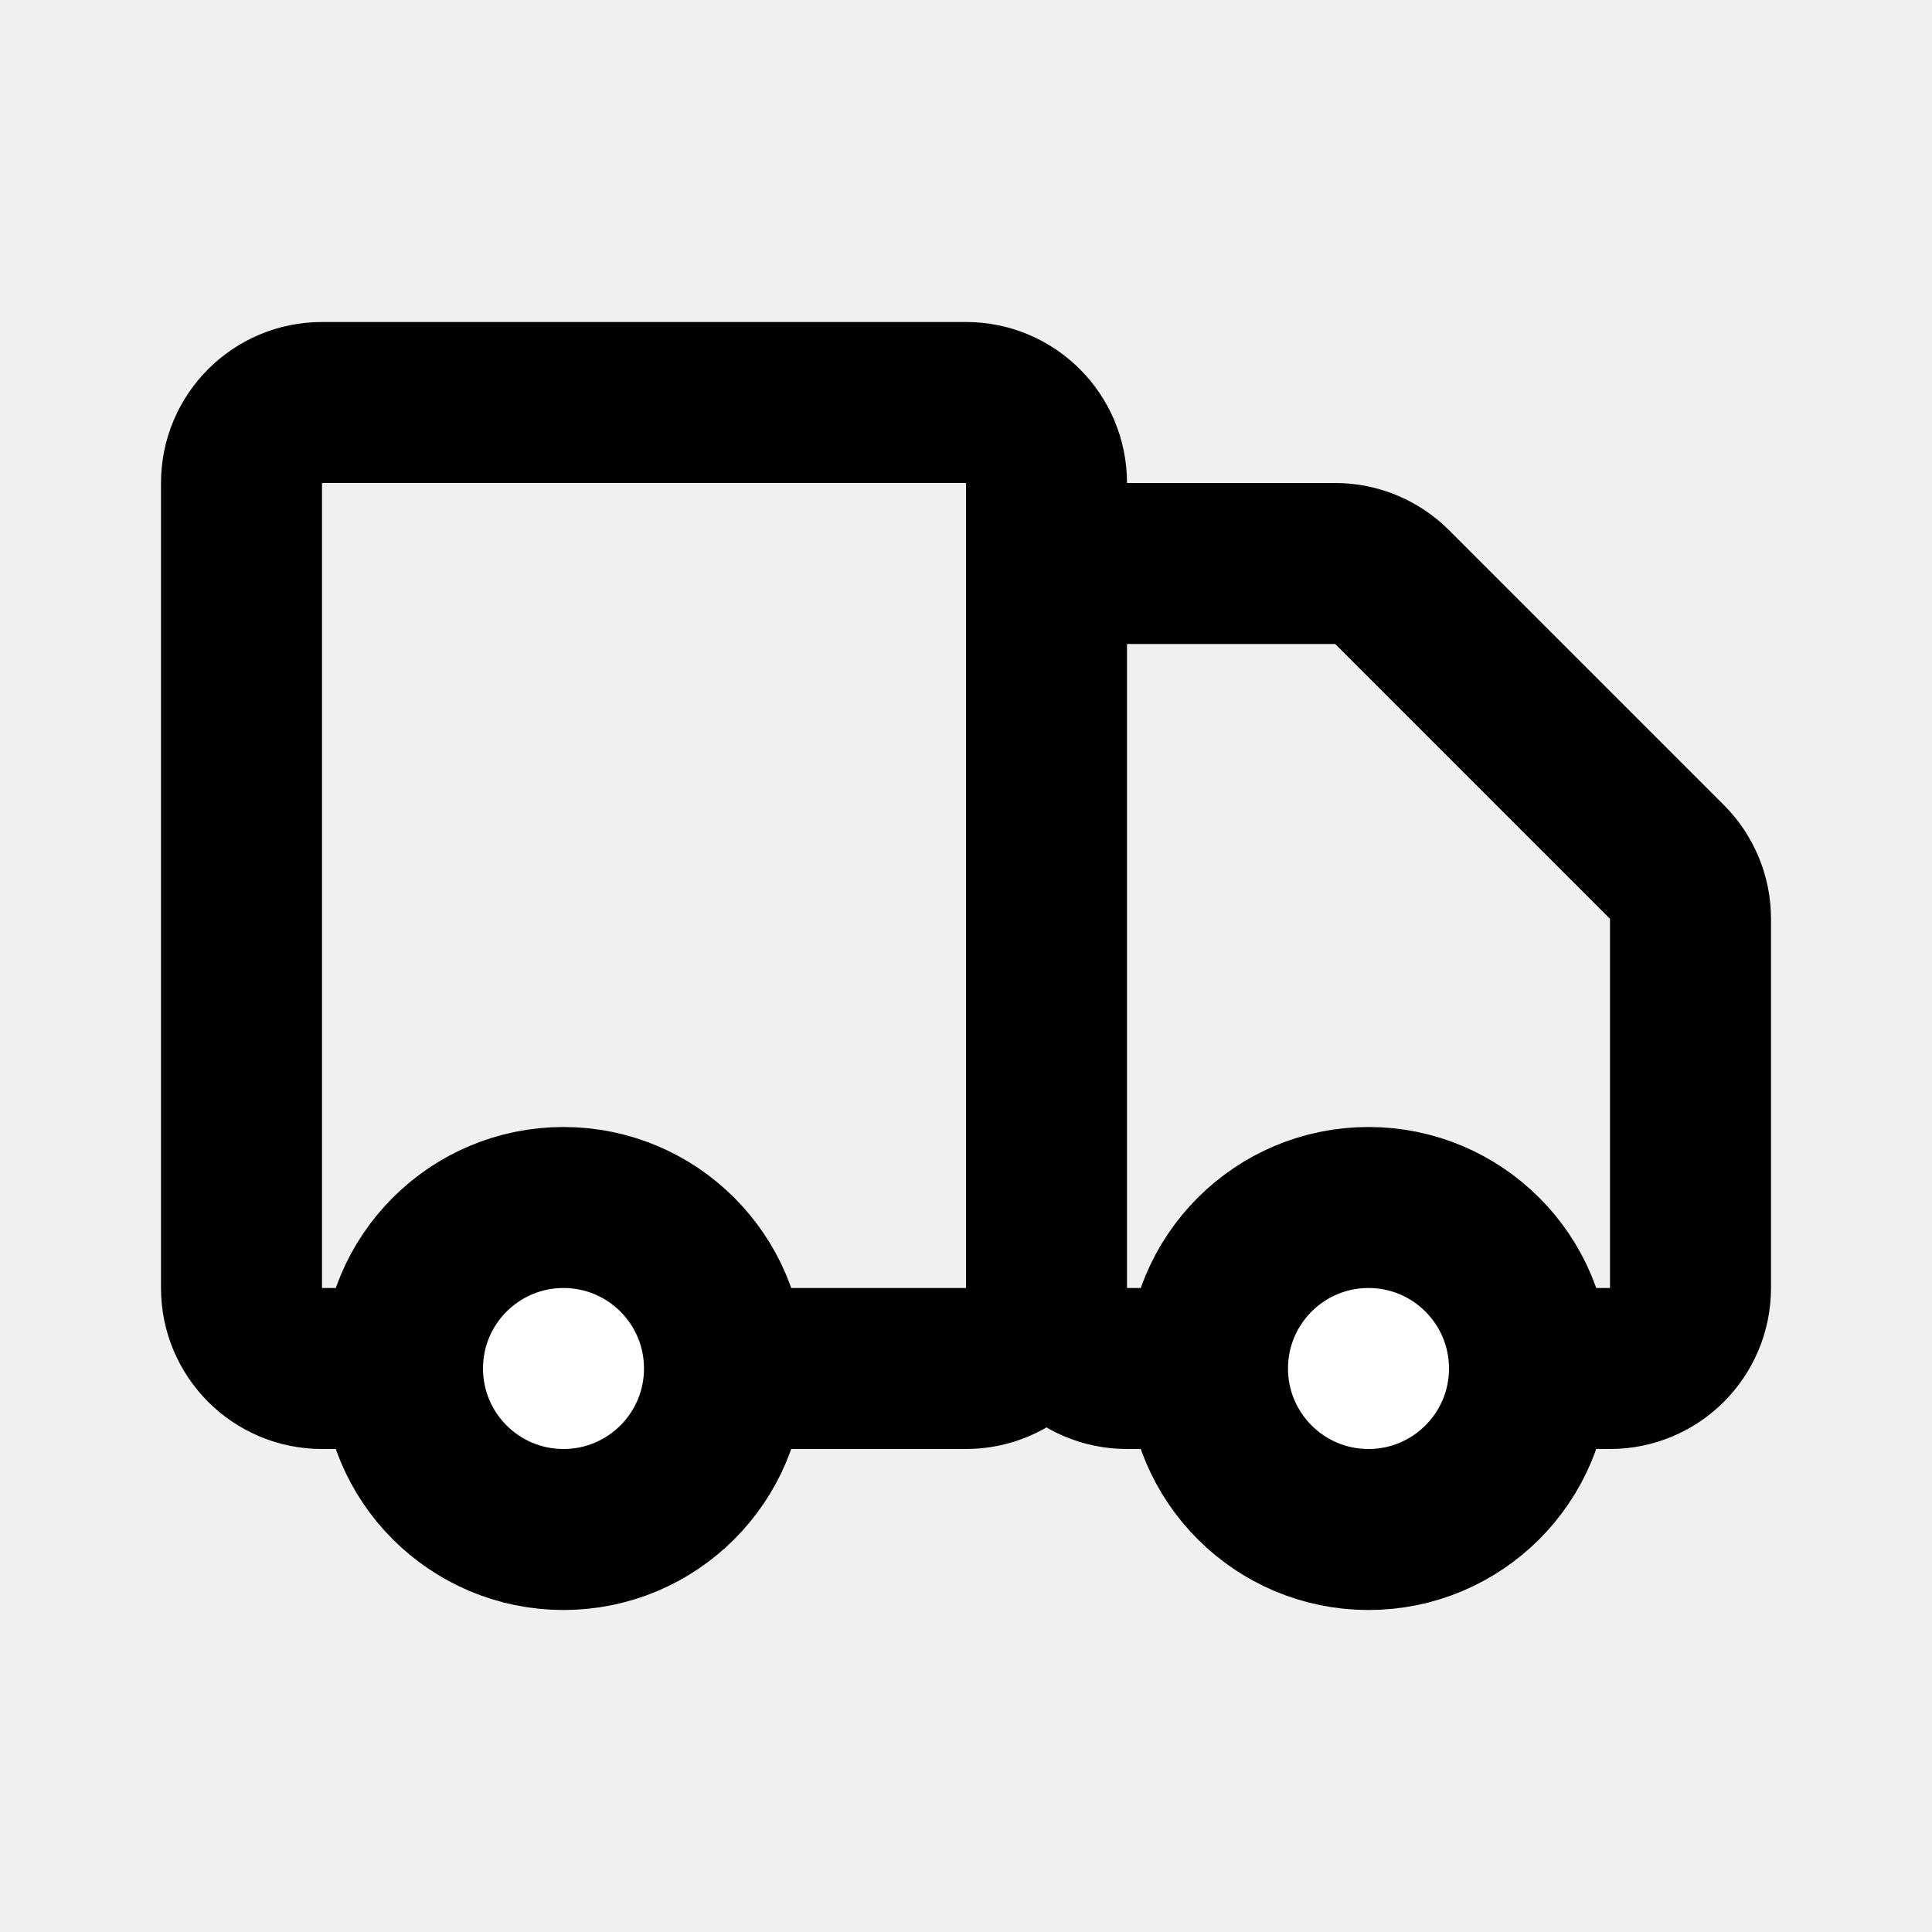
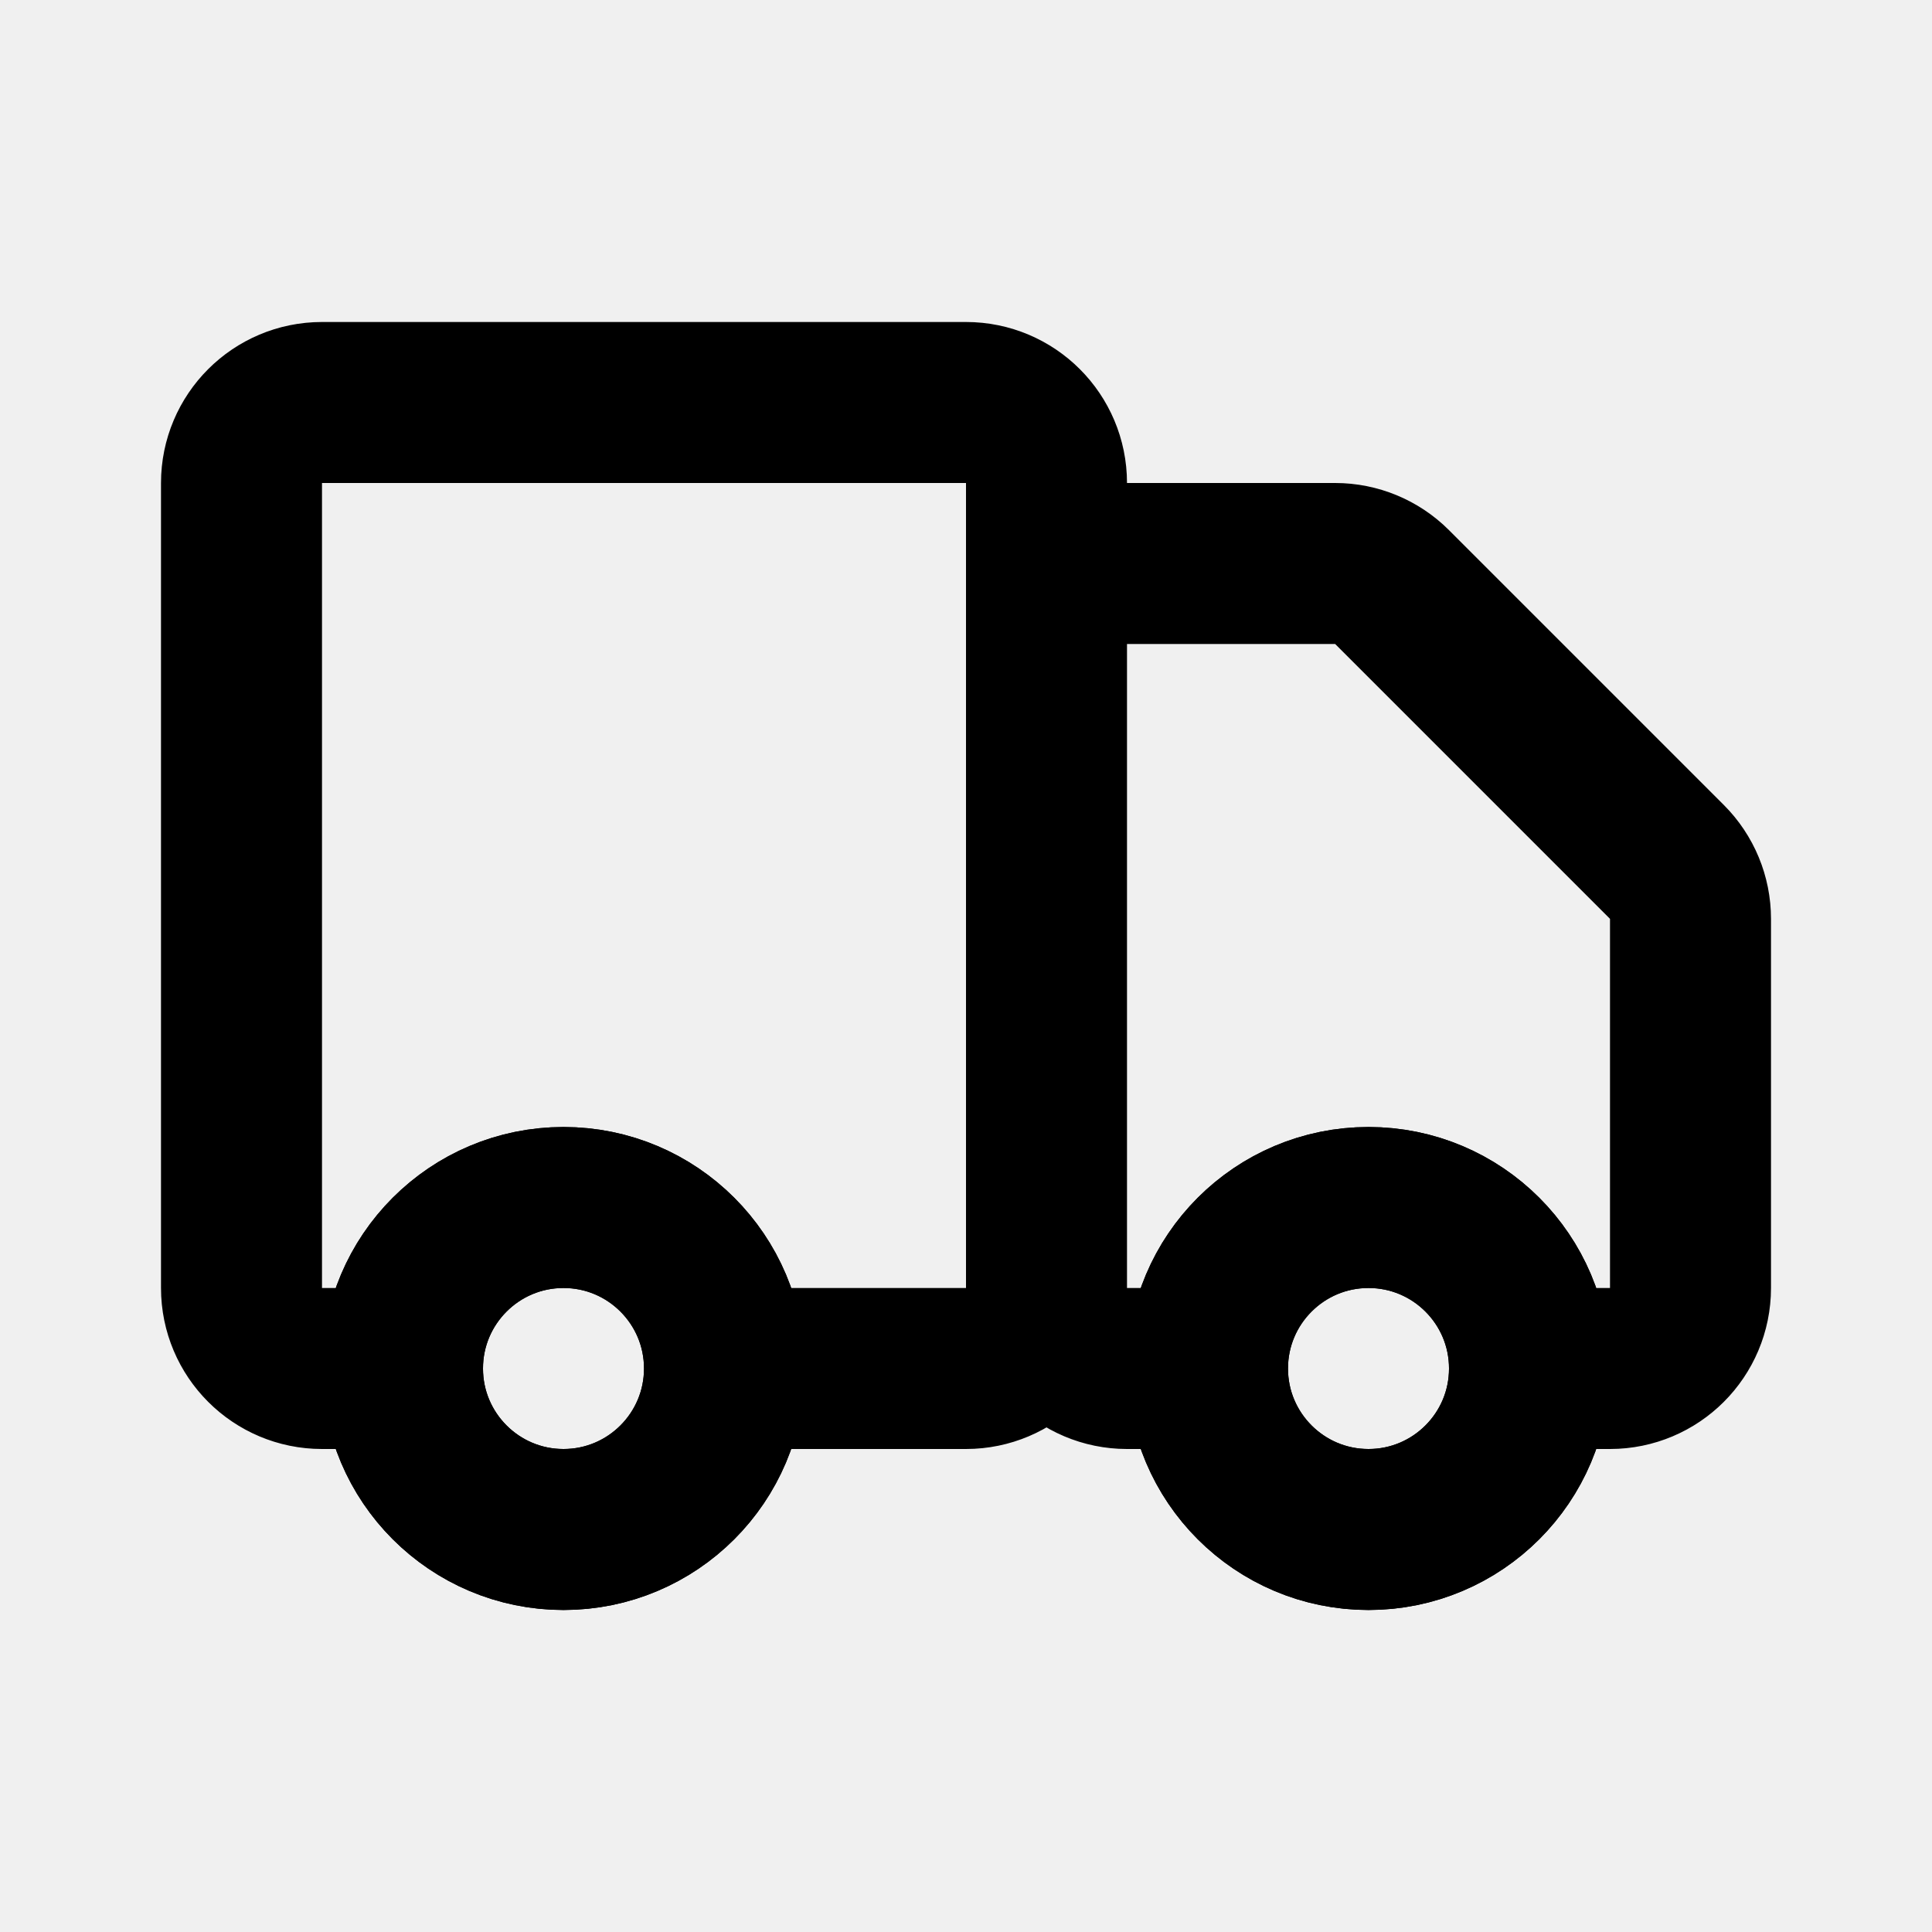
- <svg xmlns="http://www.w3.org/2000/svg" fill="none" viewBox="0 0 24 24" stroke="currentColor">
-   <path fill="#fff" d="M9 17a2 2 0 11-4 0 2 2 0 014 0zM19 17a2 2 0 11-4 0 2 2 0 014 0z" />
-   <path stroke-linecap="round" stroke-linejoin="round" stroke-width="2" d="M13 16V6a1 1 0 00-1-1H4a1 1 0 00-1 1v10a1 1 0 001 1h1m8-1a1 1 0 01-1 1H9m4-1V8a1 1 0 011-1h2.586a1 1 0 01.707.293l3.414 3.414a1 1 0 01.293.707V16a1 1 0 01-1 1h-1m-6-1a1 1 0 001 1h1M5 17a2 2 0 104 0m-4 0a2 2 0 114 0m6 0a2 2 0 104 0m-4 0a2 2 0 114 0" />
+ <svg xmlns="http://www.w3.org/2000/svg" class="h-6 w-6" fill="none" viewBox="0 0 24 24" stroke="currentColor" stroke-width="2">
+   <path d="M9 17a2 2 0 11-4 0 2 2 0 014 0zM19 17a2 2 0 11-4 0 2 2 0 014 0z" />
+   <path stroke-linecap="round" stroke-linejoin="round" d="M13 16V6a1 1 0 00-1-1H4a1 1 0 00-1 1v10a1 1 0 001 1h1m8-1a1 1 0 01-1 1H9m4-1V8a1 1 0 011-1h2.586a1 1 0 01.707.293l3.414 3.414a1 1 0 01.293.707V16a1 1 0 01-1 1h-1m-6-1a1 1 0 001 1h1M5 17a2 2 0 104 0m-4 0a2 2 0 114 0m6 0a2 2 0 104 0m-4 0a2 2 0 114 0" />
</svg>
